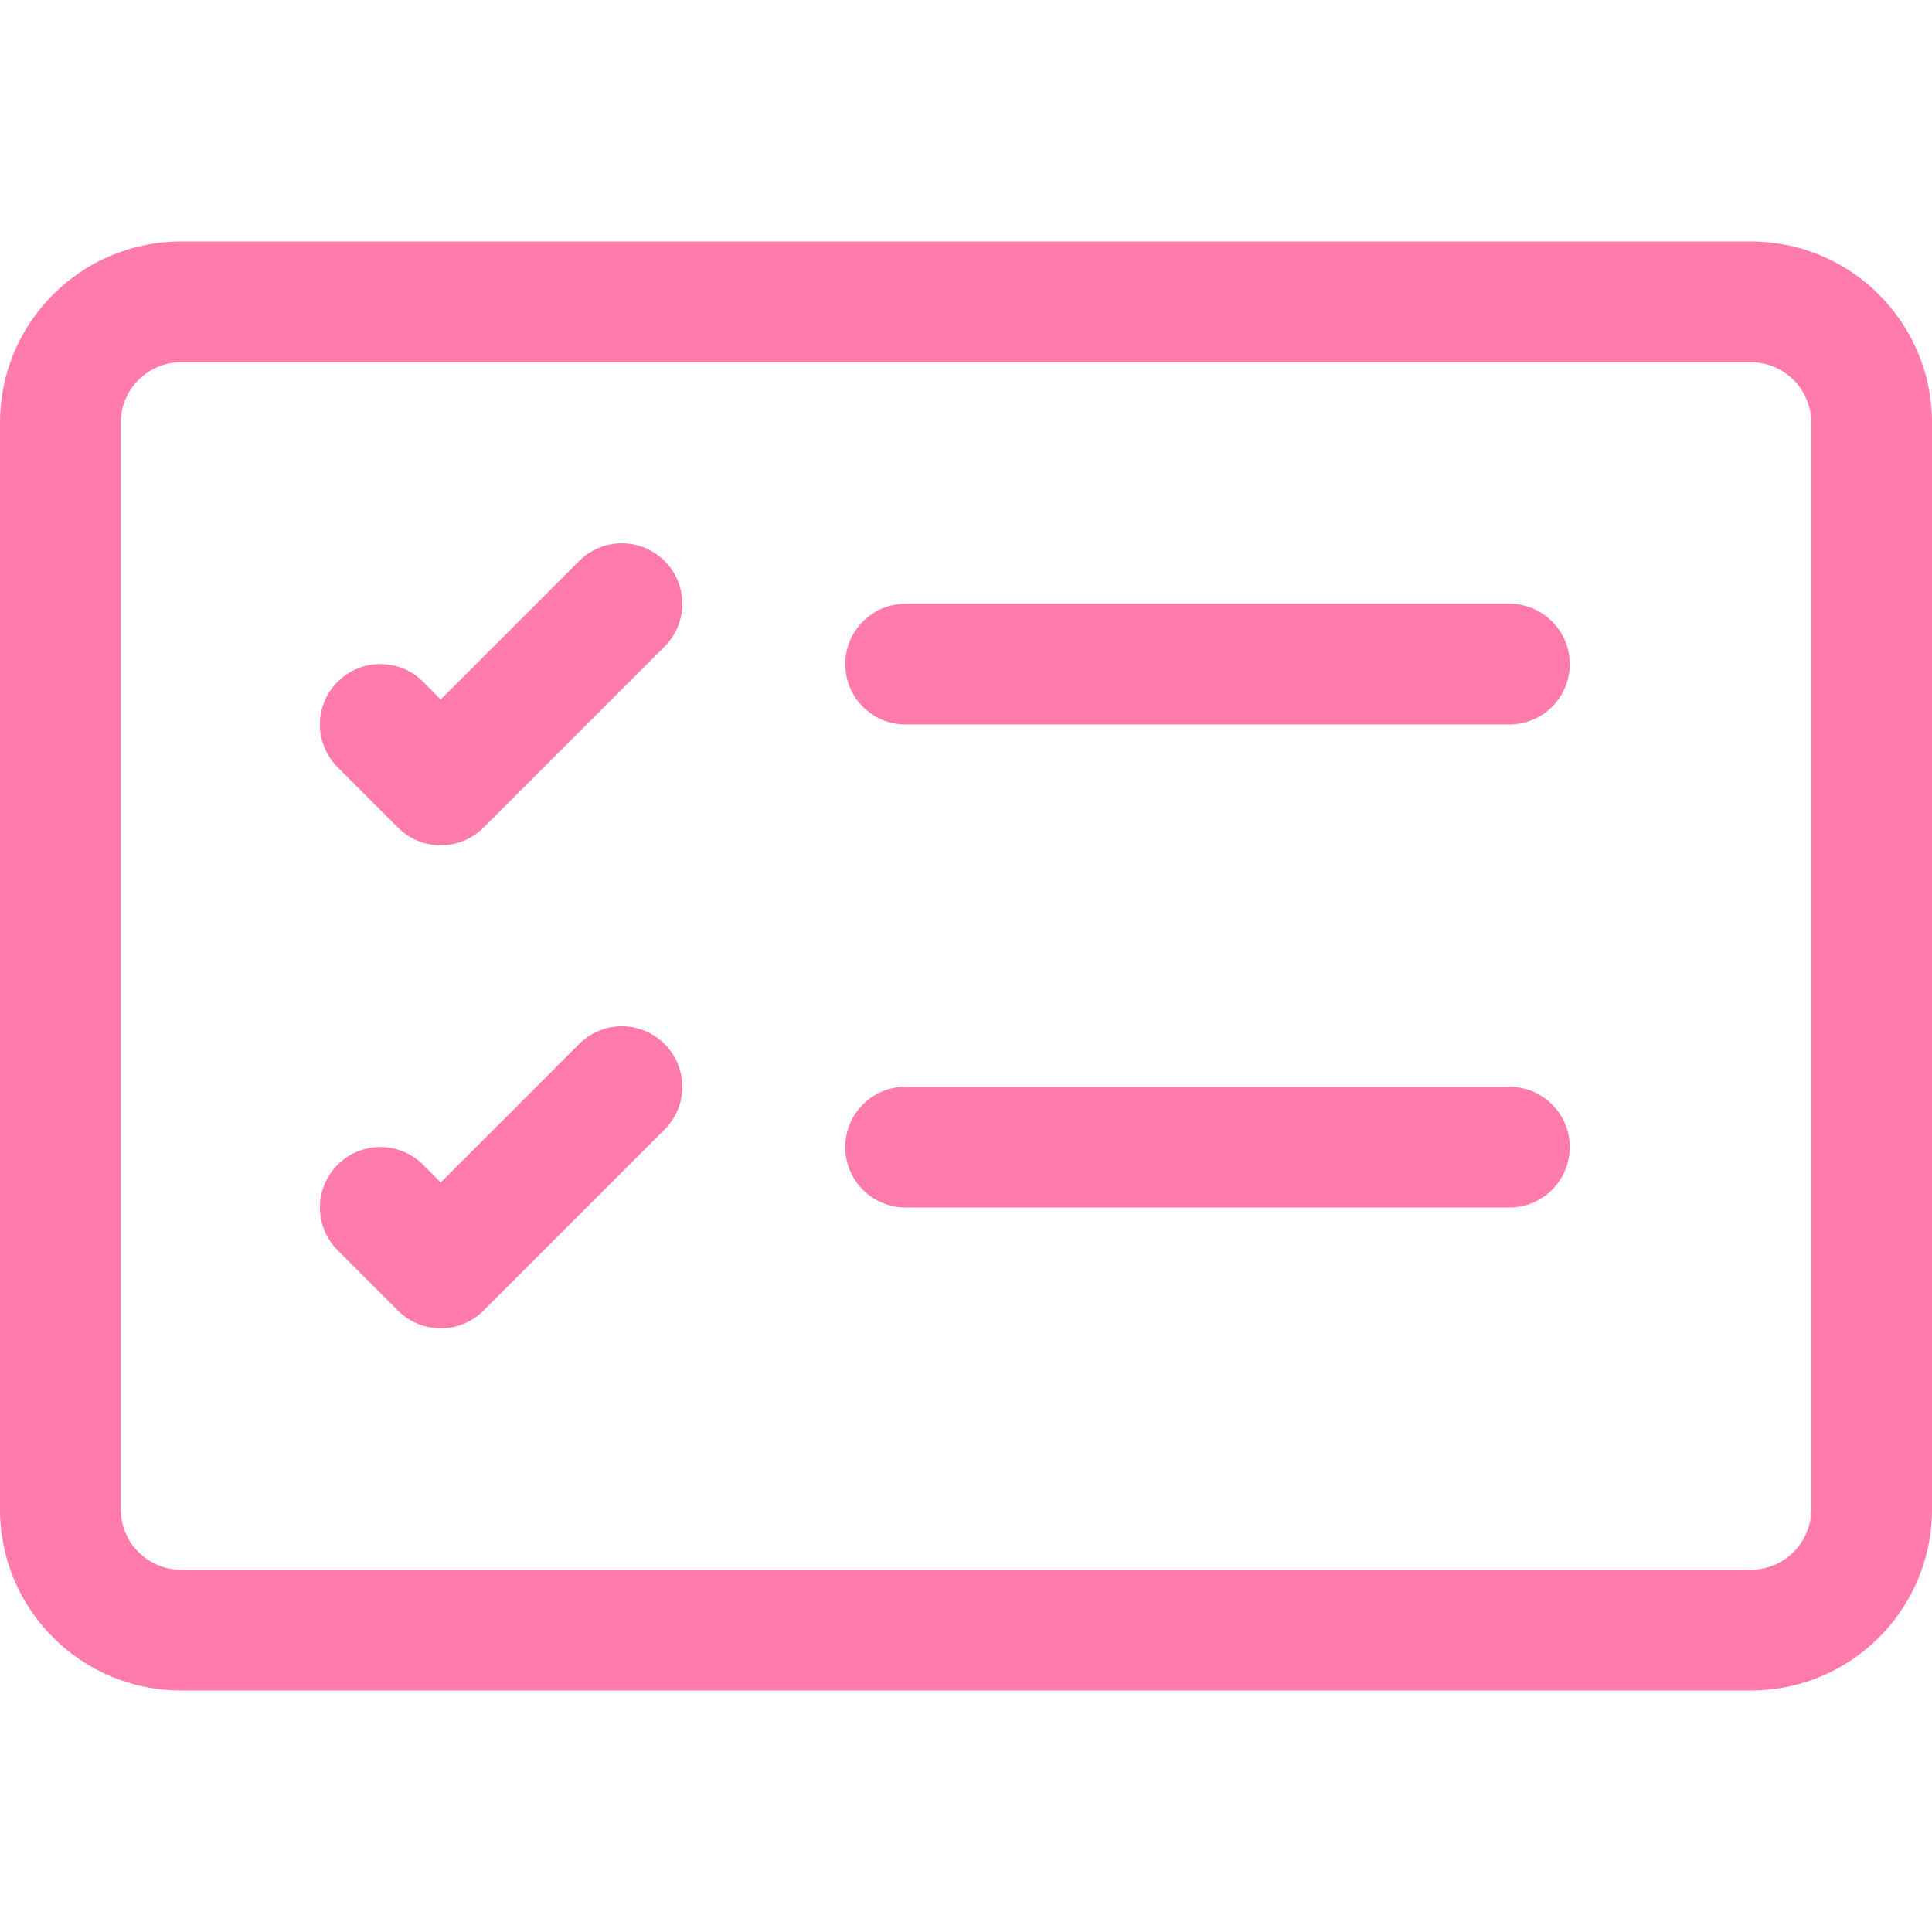
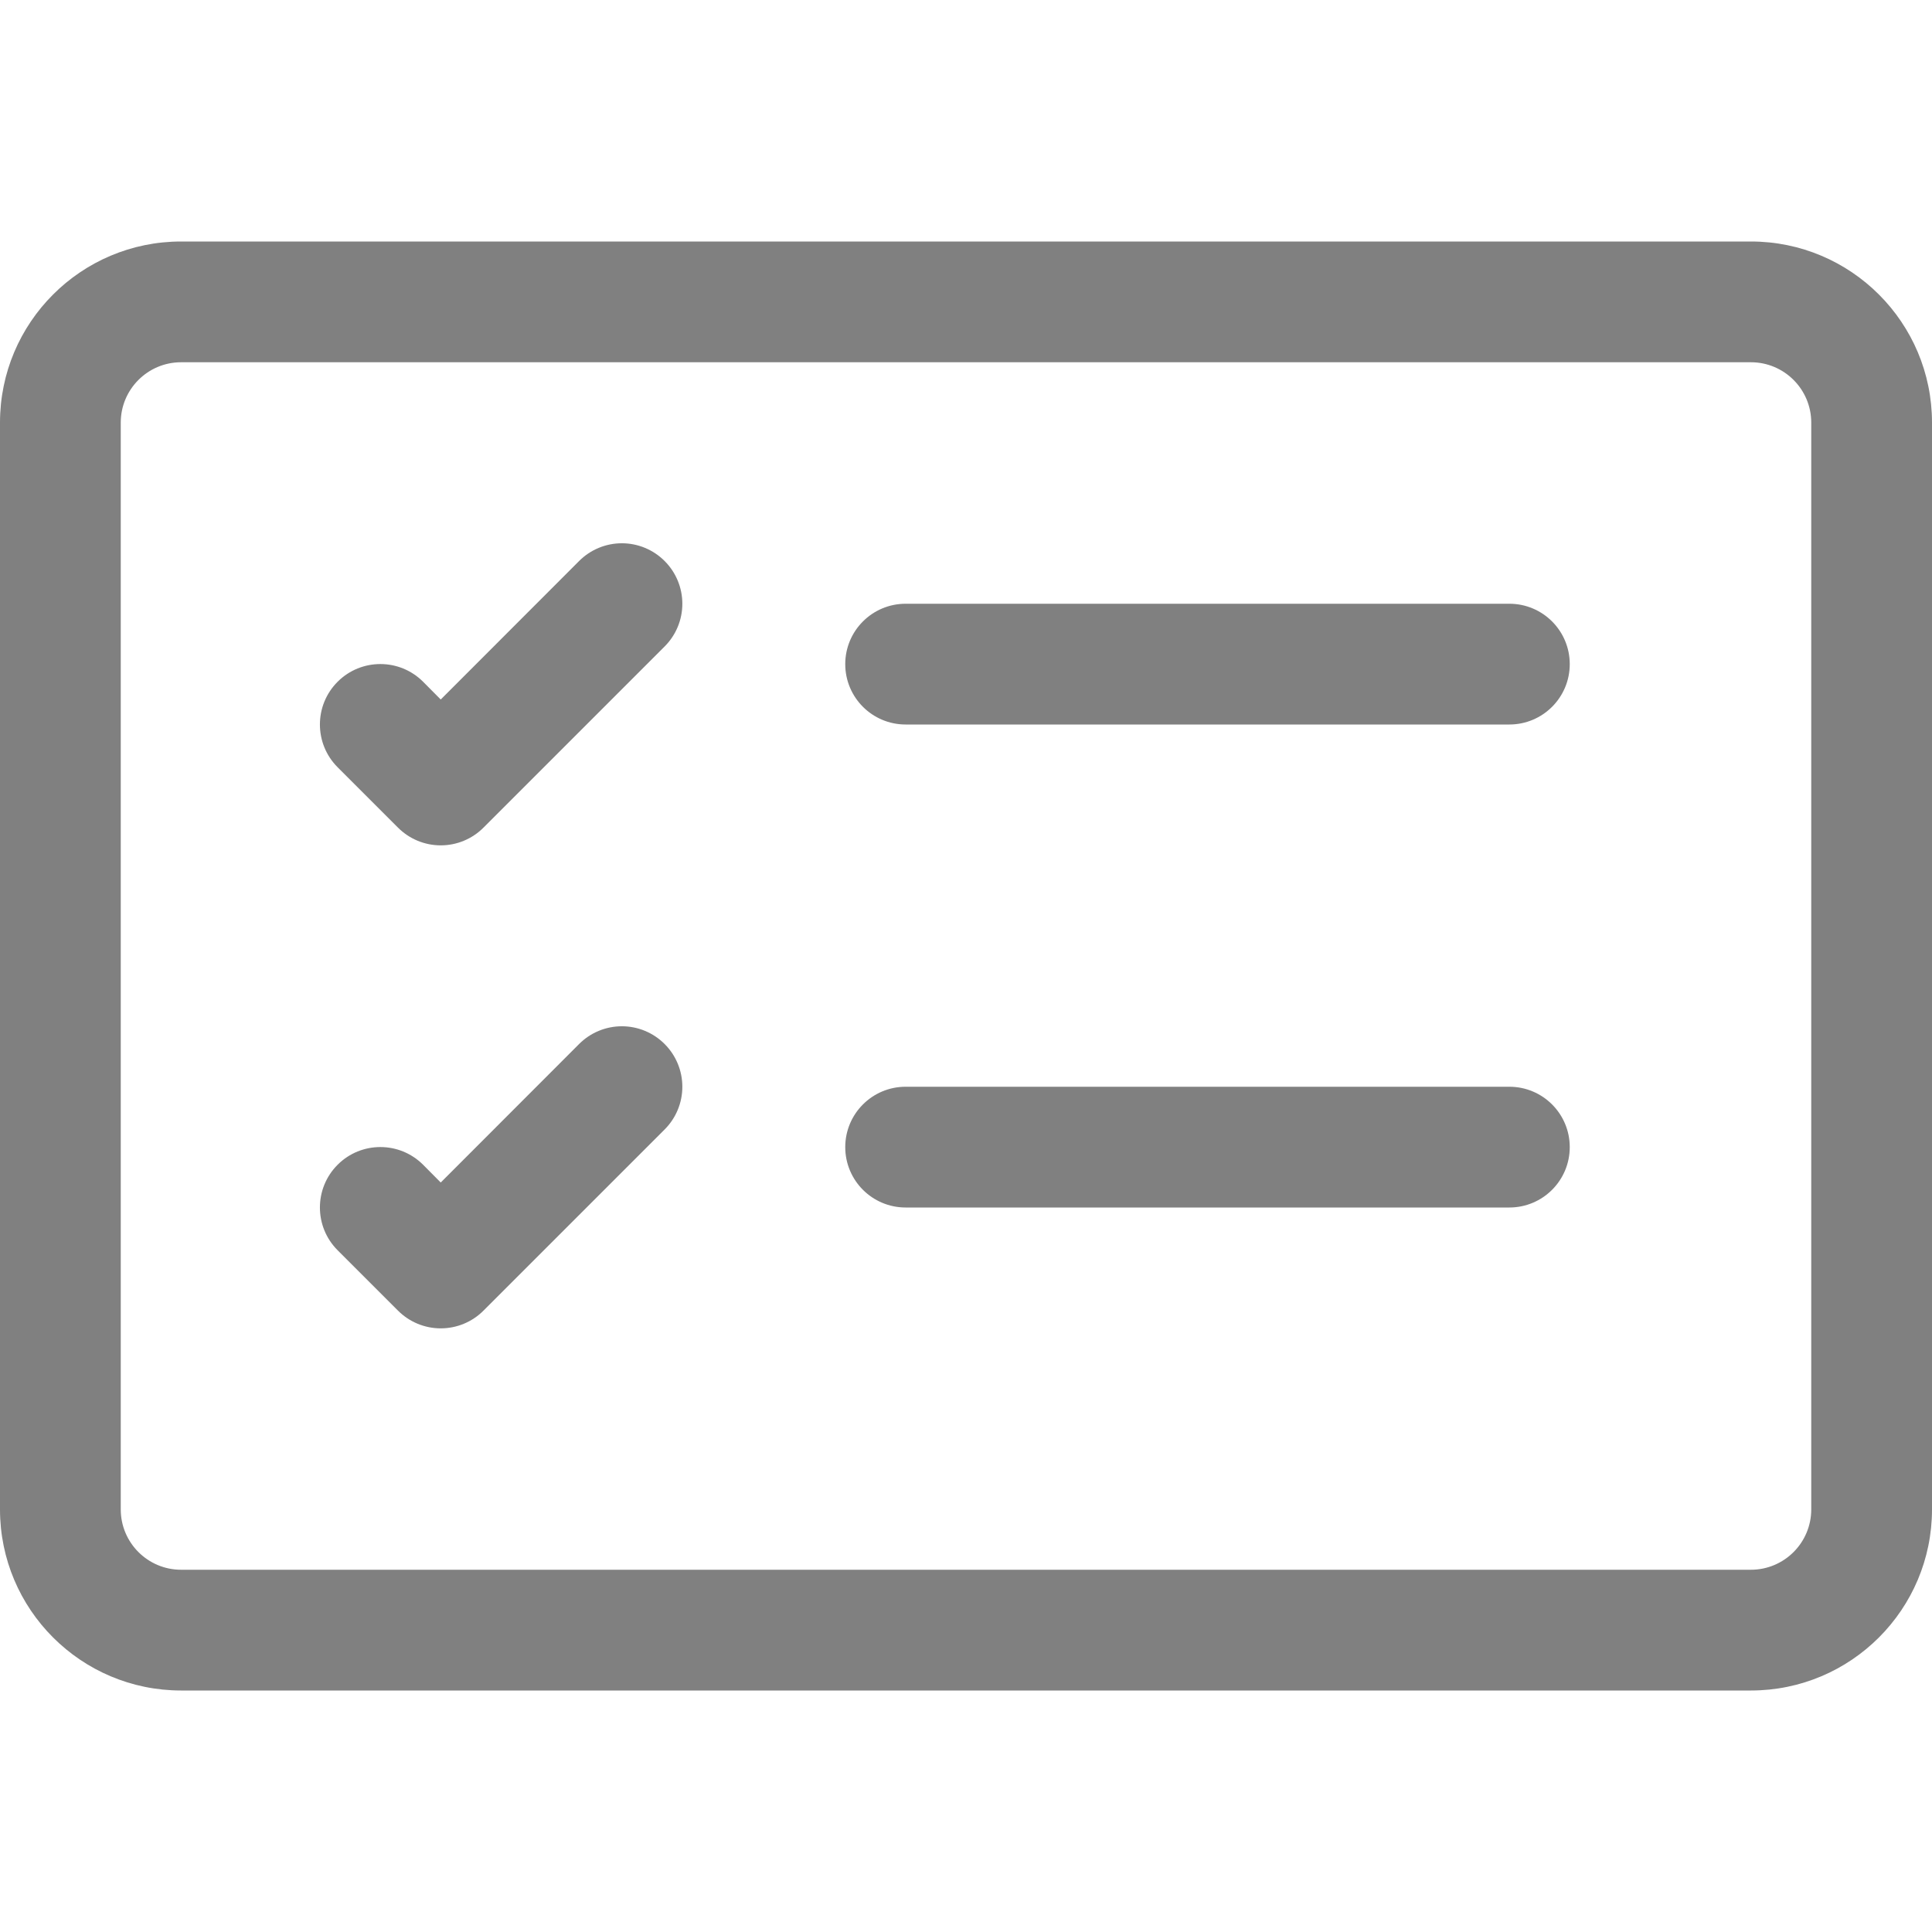
- <svg xmlns="http://www.w3.org/2000/svg" width="28" height="28" fill="#ff7bac" class="bi bi-card-checklist" viewBox="0 0 16 16">
+ <svg xmlns="http://www.w3.org/2000/svg" width="32" height="32" fill="grey" class="bi bi-card-checklist" viewBox="0 0 16 16">
  <path d="M14.5 3a.5.5 0 0 1 .5.5v9a.5.5 0 0 1-.5.5h-13a.5.5 0 0 1-.5-.5v-9a.5.5 0 0 1 .5-.5h13zm-13-1A1.5 1.5 0 0 0 0 3.5v9A1.5 1.5 0 0 0 1.5 14h13a1.5 1.5 0 0 0 1.5-1.5v-9A1.5 1.5 0 0 0 14.5 2h-13z" />
  <path d="M7 5.5a.5.5 0 0 1 .5-.5h5a.5.5 0 0 1 0 1h-5a.5.5 0 0 1-.5-.5zm-1.496-.854a.5.5 0 0 1 0 .708l-1.5 1.5a.5.5 0 0 1-.708 0l-.5-.5a.5.5 0 1 1 .708-.708l.146.147 1.146-1.147a.5.5 0 0 1 .708 0zM7 9.5a.5.5 0 0 1 .5-.5h5a.5.5 0 0 1 0 1h-5a.5.5 0 0 1-.5-.5zm-1.496-.854a.5.5 0 0 1 0 .708l-1.5 1.5a.5.5 0 0 1-.708 0l-.5-.5a.5.5 0 0 1 .708-.708l.146.147 1.146-1.147a.5.5 0 0 1 .708 0z" />
</svg>
